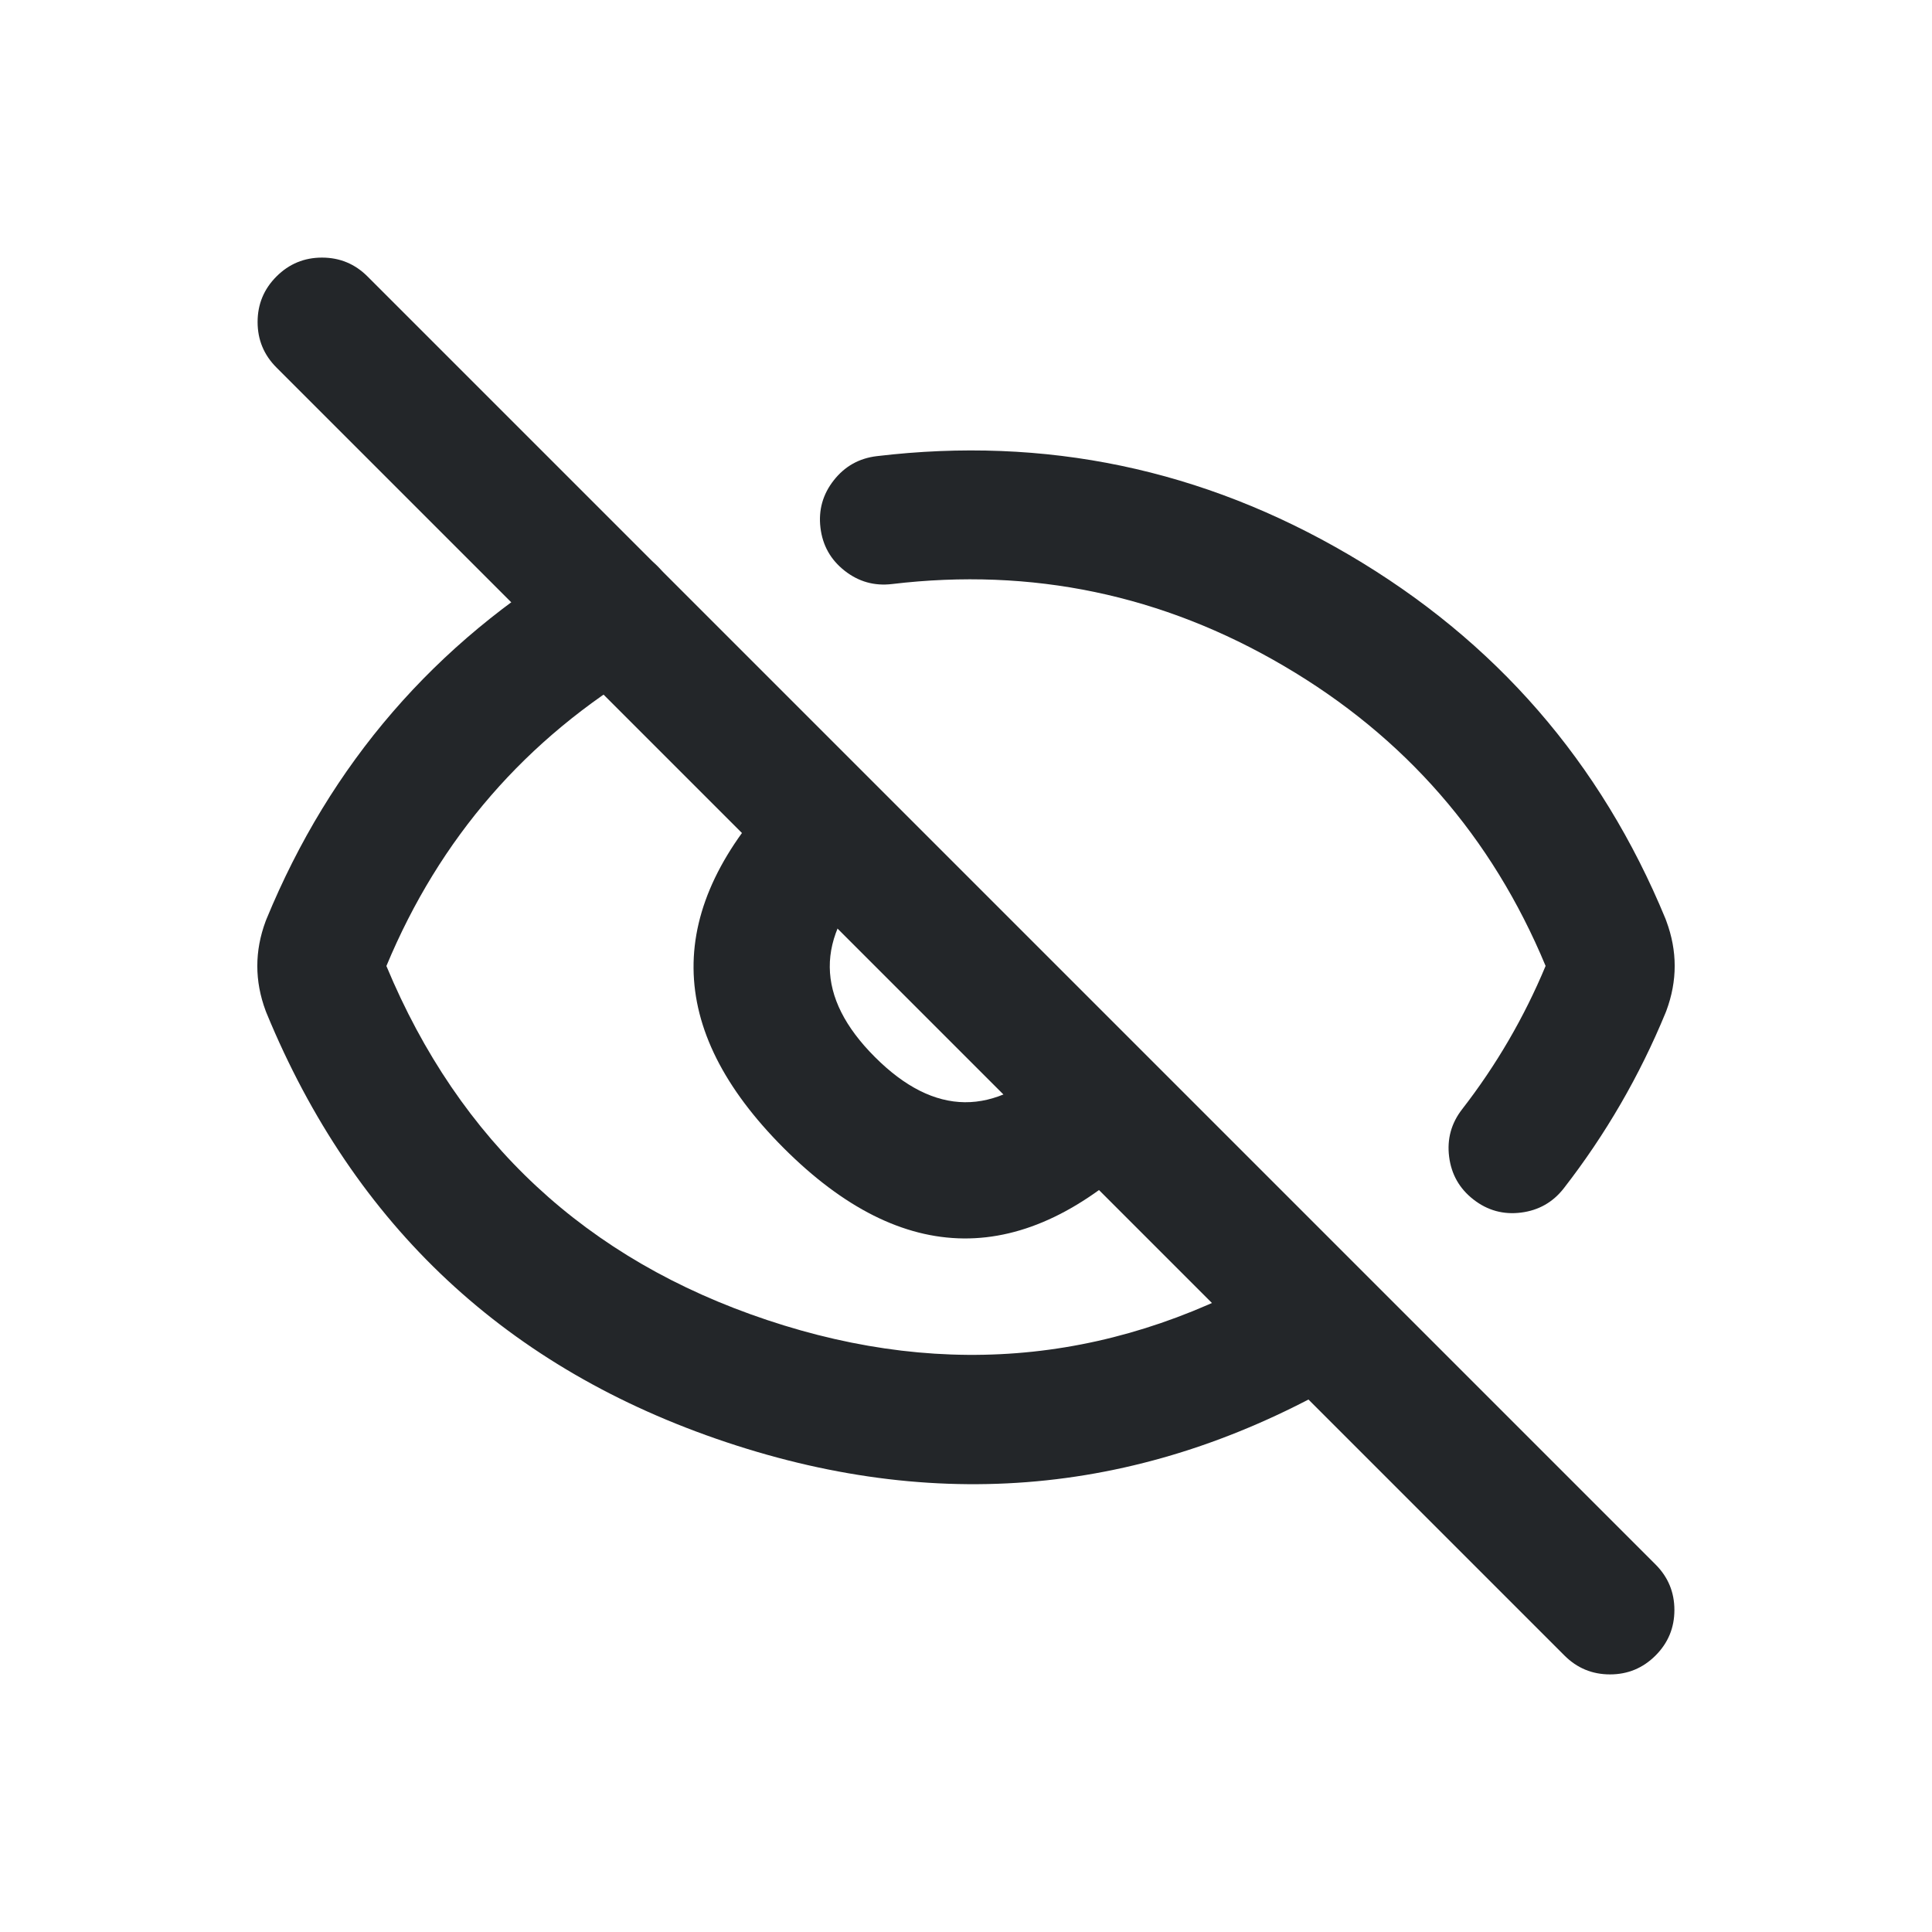
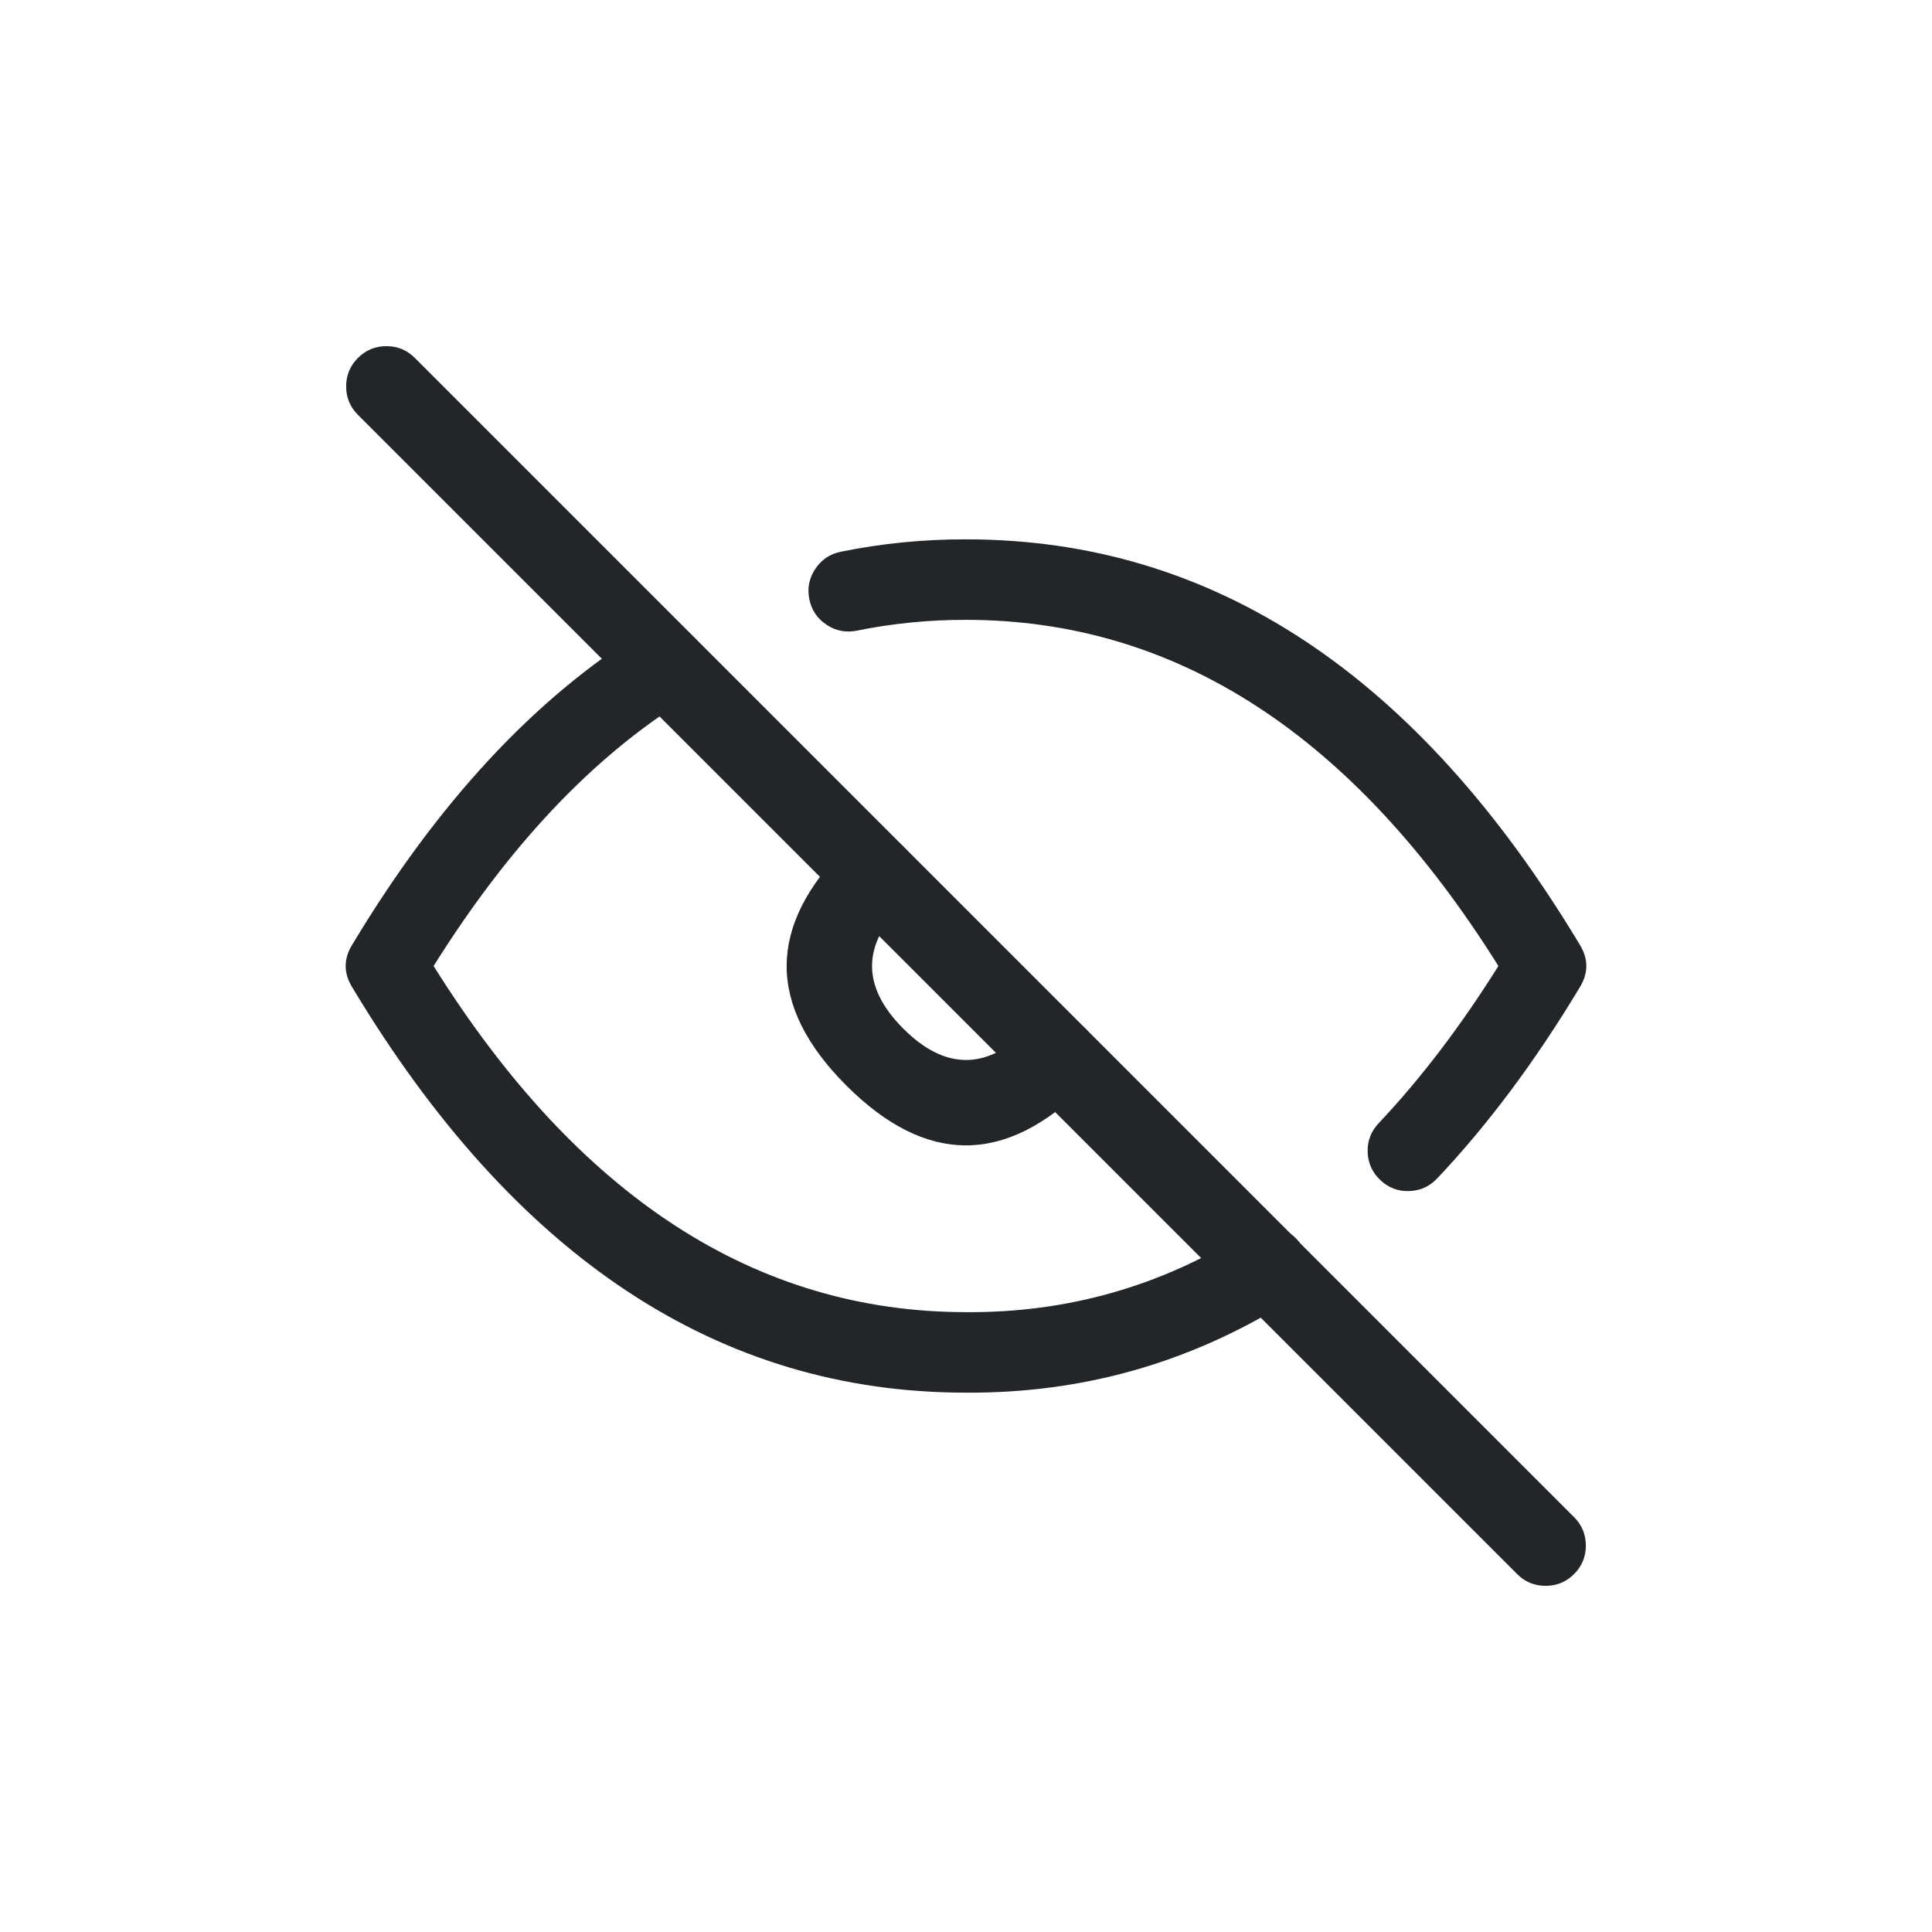
<svg xmlns="http://www.w3.org/2000/svg" width="16" height="16" viewBox="-3.0 -3.0 30.0 30.0">
  <defs>
    <style id="current-color-scheme" type="text/css">.ColorScheme-Text { color: #232629; }</style>
  </defs>
-   <path fill="currentColor" d="M10.615,4.083 Q14.539,3.615 17.948,5.616 Q21.357,7.616 22.863,11.27 Q22.869,11.286 22.875,11.303 Q23.134,11.999 22.875,12.695 Q22.869,12.712 22.862,12.728 Q22.257,14.196 21.284,15.45 Q21.03,15.777 20.619,15.829 Q20.208,15.881 19.881,15.627 Q19.554,15.373 19.502,14.962 Q19.45,14.551 19.704,14.224 Q20.5,13.198 21,11.999 Q19.749,8.991 16.936,7.341 Q14.108,5.681 10.851,6.069 Q10.44,6.118 10.115,5.862 Q9.789,5.606 9.74,5.194 Q9.691,4.783 9.947,4.458 Q10.203,4.132 10.615,4.083 Z" class="ColorScheme-Text" />
-   <path fill="currentColor" d="M14.779,14.877 Q11.951,17.608 9.171,14.829 Q6.392,12.049 9.123,9.221 Q9.41,8.923 9.825,8.916 Q10.239,8.909 10.537,9.197 Q10.835,9.484 10.842,9.899 Q10.849,10.313 10.561,10.611 Q9.196,12.025 10.586,13.414 Q11.975,14.804 13.389,13.439 Q13.687,13.151 14.101,13.158 Q14.516,13.165 14.803,13.463 Q15.091,13.761 15.084,14.175 Q15.077,14.59 14.779,14.877 Z" class="ColorScheme-Text" />
-   <path fill="currentColor" d="M17.989,18.359 Q13.369,21.096 8.277,19.394 Q3.184,17.693 1.138,12.729 Q1.131,12.713 1.125,12.696 Q0.866,12 1.125,11.304 Q1.131,11.287 1.138,11.271 Q2.63,7.65 5.997,5.649 Q6.353,5.438 6.755,5.54 Q7.156,5.642 7.368,5.998 Q7.579,6.354 7.477,6.756 Q7.375,7.157 7.019,7.369 Q4.241,9.02 3,12 Q4.702,16.091 8.911,17.497 Q13.136,18.909 16.969,16.639 Q17.326,16.428 17.727,16.53 Q18.128,16.633 18.339,16.989 Q18.55,17.346 18.448,17.747 Q18.345,18.148 17.989,18.359 Z" class="ColorScheme-Text" />
-   <path fill="currentColor" d="M2.707,1.293 L22.707,21.293 Q23,21.586 23,22 Q23,22.414 22.707,22.707 Q22.414,23 22,23 Q21.586,23 21.293,22.707 L1.293,2.707 Q1,2.414 1,2 Q1,1.586 1.293,1.293 Q1.586,1 2,1 Q2.414,1 2.707,1.293 Z" class="ColorScheme-Text" />
+   <path fill="currentColor" d="M11.027,11.029 Q10.055,12.001 11.027,12.973 Q12,13.946 12.972,12.973 Q13.155,12.79 13.414,12.79 Q13.673,12.79 13.856,12.973 Q14.039,13.156 14.039,13.415 Q14.039,13.674 13.856,13.857 Q12,15.713 10.144,13.858 Q8.287,12.002 10.143,10.145 Q10.326,9.962 10.585,9.962 Q10.844,9.962 11.027,10.145 Q11.21,10.328 11.21,10.587 Q11.21,10.846 11.027,11.029 Z" class="ColorScheme-Text" />
+   <path fill="currentColor" d="M17.013,17.203 Q14.711,18.643 11.996,18.625 Q6.246,18.625 2.464,12.322 Q2.271,12 2.464,11.678 Q4.45,8.368 6.991,6.795 Q7.211,6.658 7.463,6.718 Q7.715,6.777 7.851,6.997 Q7.988,7.217 7.928,7.469 Q7.869,7.721 7.649,7.857 Q5.488,9.196 3.733,12 Q7.098,17.375 12.004,17.375 Q14.356,17.391 16.349,16.143 Q16.569,16.006 16.821,16.064 Q17.074,16.122 17.211,16.341 Q17.348,16.561 17.29,16.813 Q17.232,17.066 17.013,17.203 Z M10.056,5.567 Q11.019,5.372 12.002,5.375 Q17.754,5.375 21.536,11.678 Q21.729,12 21.536,12.322 Q20.502,14.045 19.316,15.299 Q19.138,15.487 18.88,15.495 Q18.621,15.502 18.433,15.324 Q18.245,15.146 18.237,14.888 Q18.23,14.629 18.408,14.441 Q19.389,13.402 20.267,12 Q16.902,6.625 11.998,6.625 Q11.143,6.623 10.304,6.793 Q10.05,6.844 9.835,6.701 Q9.619,6.558 9.567,6.304 Q9.516,6.05 9.659,5.835 Q9.802,5.619 10.056,5.567 Z" class="ColorScheme-Text" />
+   <path fill="currentColor" d="M3.442,2.558 L21.442,20.558 Q21.625,20.741 21.625,21 Q21.625,21.259 21.442,21.442 Q21.259,21.625 21,21.625 Q20.741,21.625 20.558,21.442 L2.558,3.442 Q2.375,3.259 2.375,3 Q2.375,2.741 2.558,2.558 Q2.741,2.375 3,2.375 Q3.259,2.375 3.442,2.558 Z" class="ColorScheme-Text" />
</svg>
